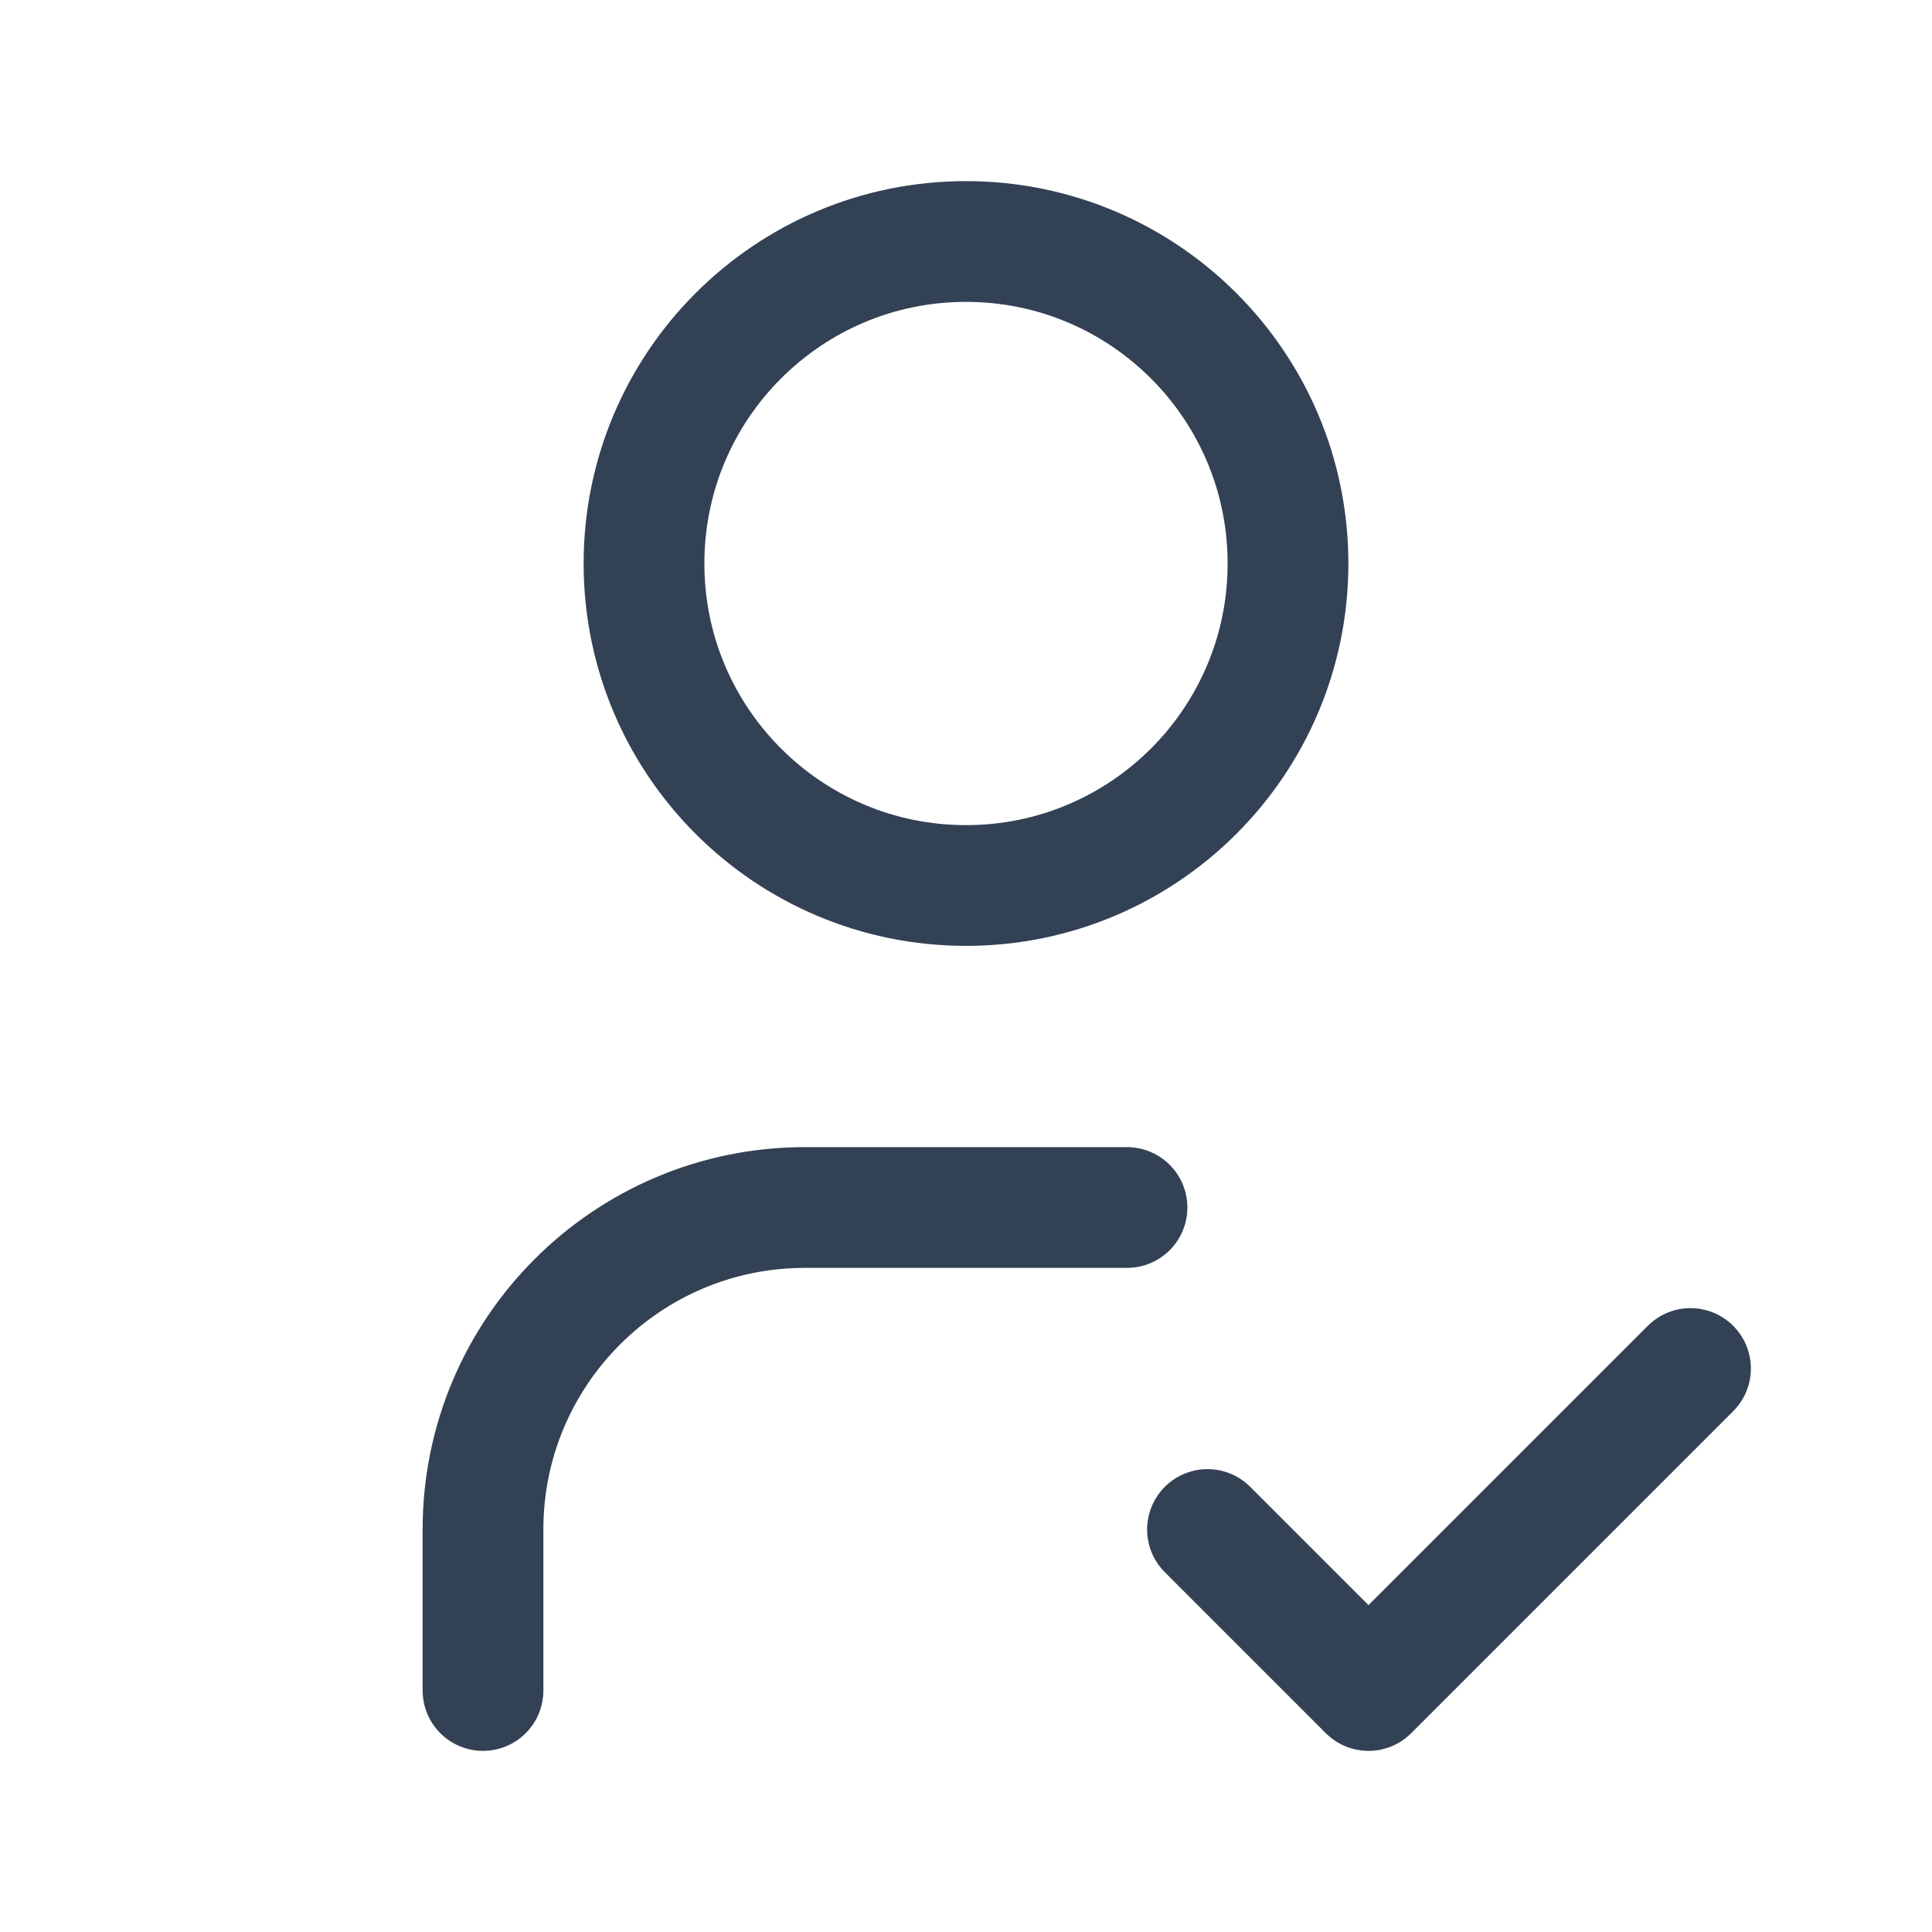
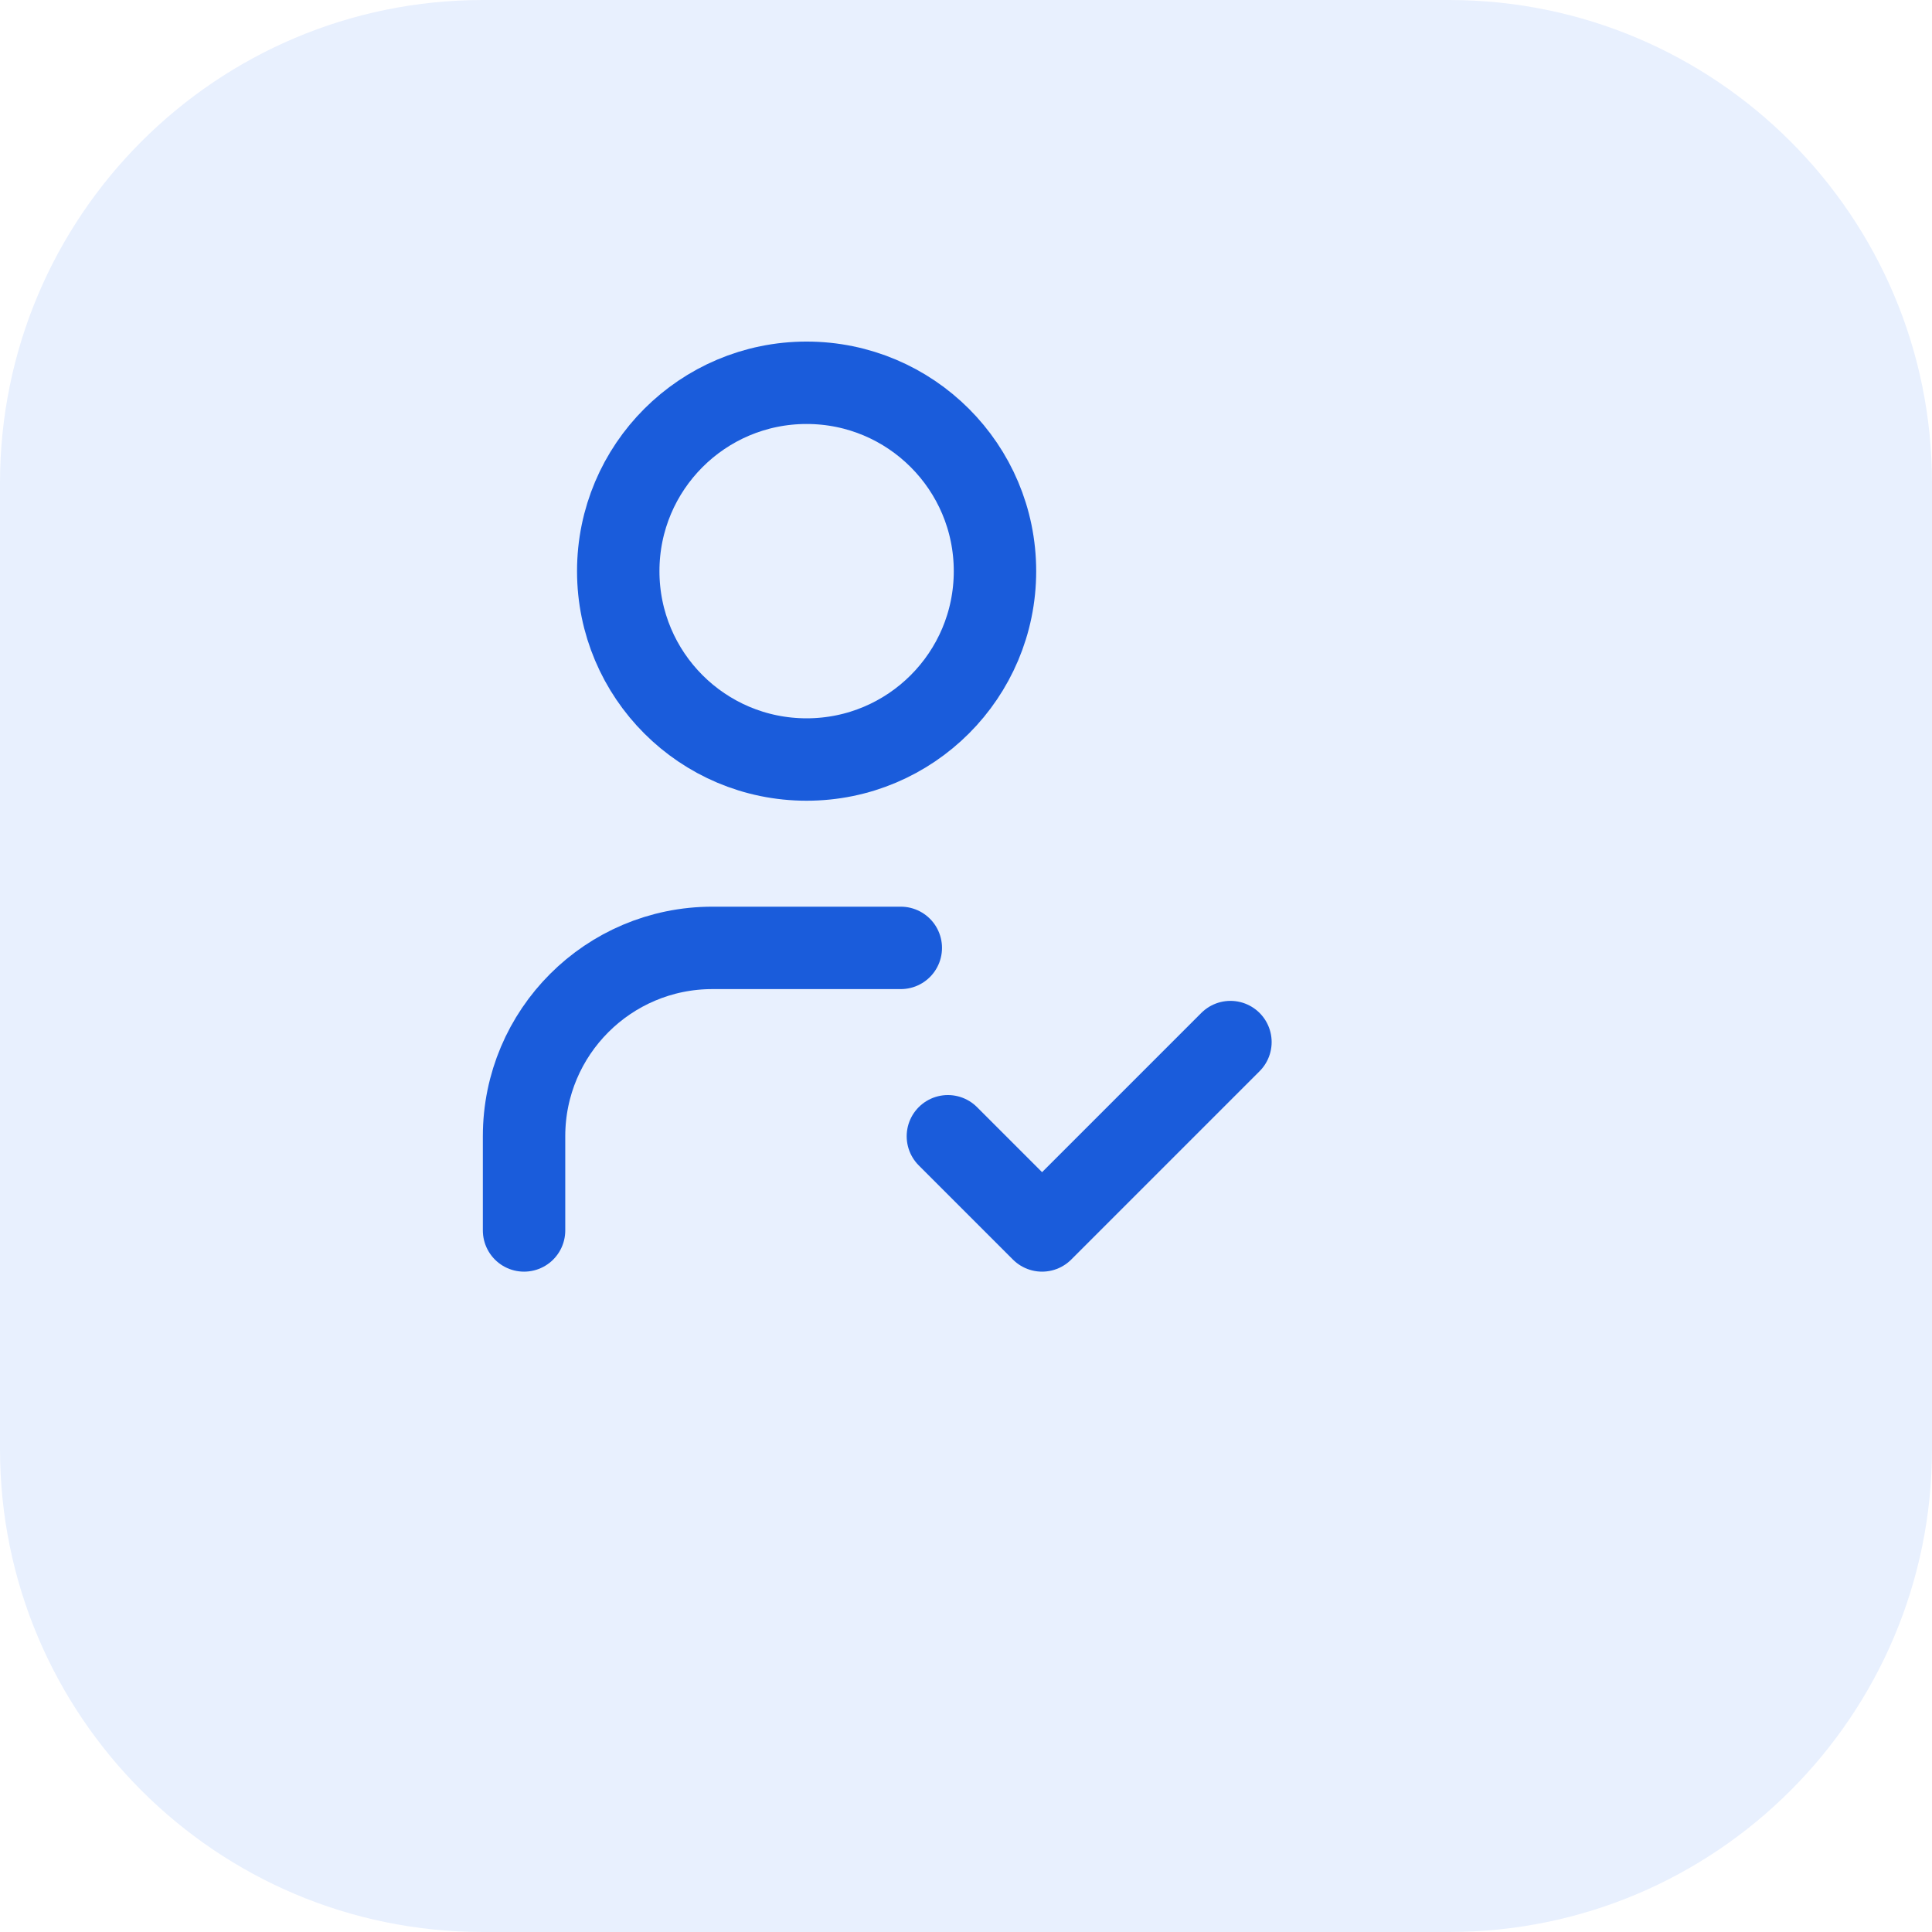
- <svg xmlns="http://www.w3.org/2000/svg" viewBox="0 0 24 24" fill="none" stroke="#334155" stroke-width="1.5" stroke-linecap="round" stroke-linejoin="round" aria-hidden="true">
-   <path d="M8 7a4 4 0 1 0 8 0a4 4 0 0 0 -8 0" />
-   <path d="M6 21v-2a4 4 0 0 1 4 -4h4" />
-   <path d="M15 19l2 2l4 -4" />
+ <svg xmlns="http://www.w3.org/2000/svg" viewBox="0 0 32 32" aria-hidden="true">
+   <rect width="32" height="32" rx="8" fill="#E8F0FE" />
+   <g transform="translate(4,4) scale(0.78)" fill="none" stroke="#1A5CDB" stroke-width="1.75" stroke-linecap="round" stroke-linejoin="round">
+     <path d="M8 7a4 4 0 1 0 8 0a4 4 0 0 0 -8 0" />
+     <path d="M6 21v-2a4 4 0 0 1 4 -4h4" />
+     <path d="M15 19l2 2l4 -4" />
+   </g>
</svg>
